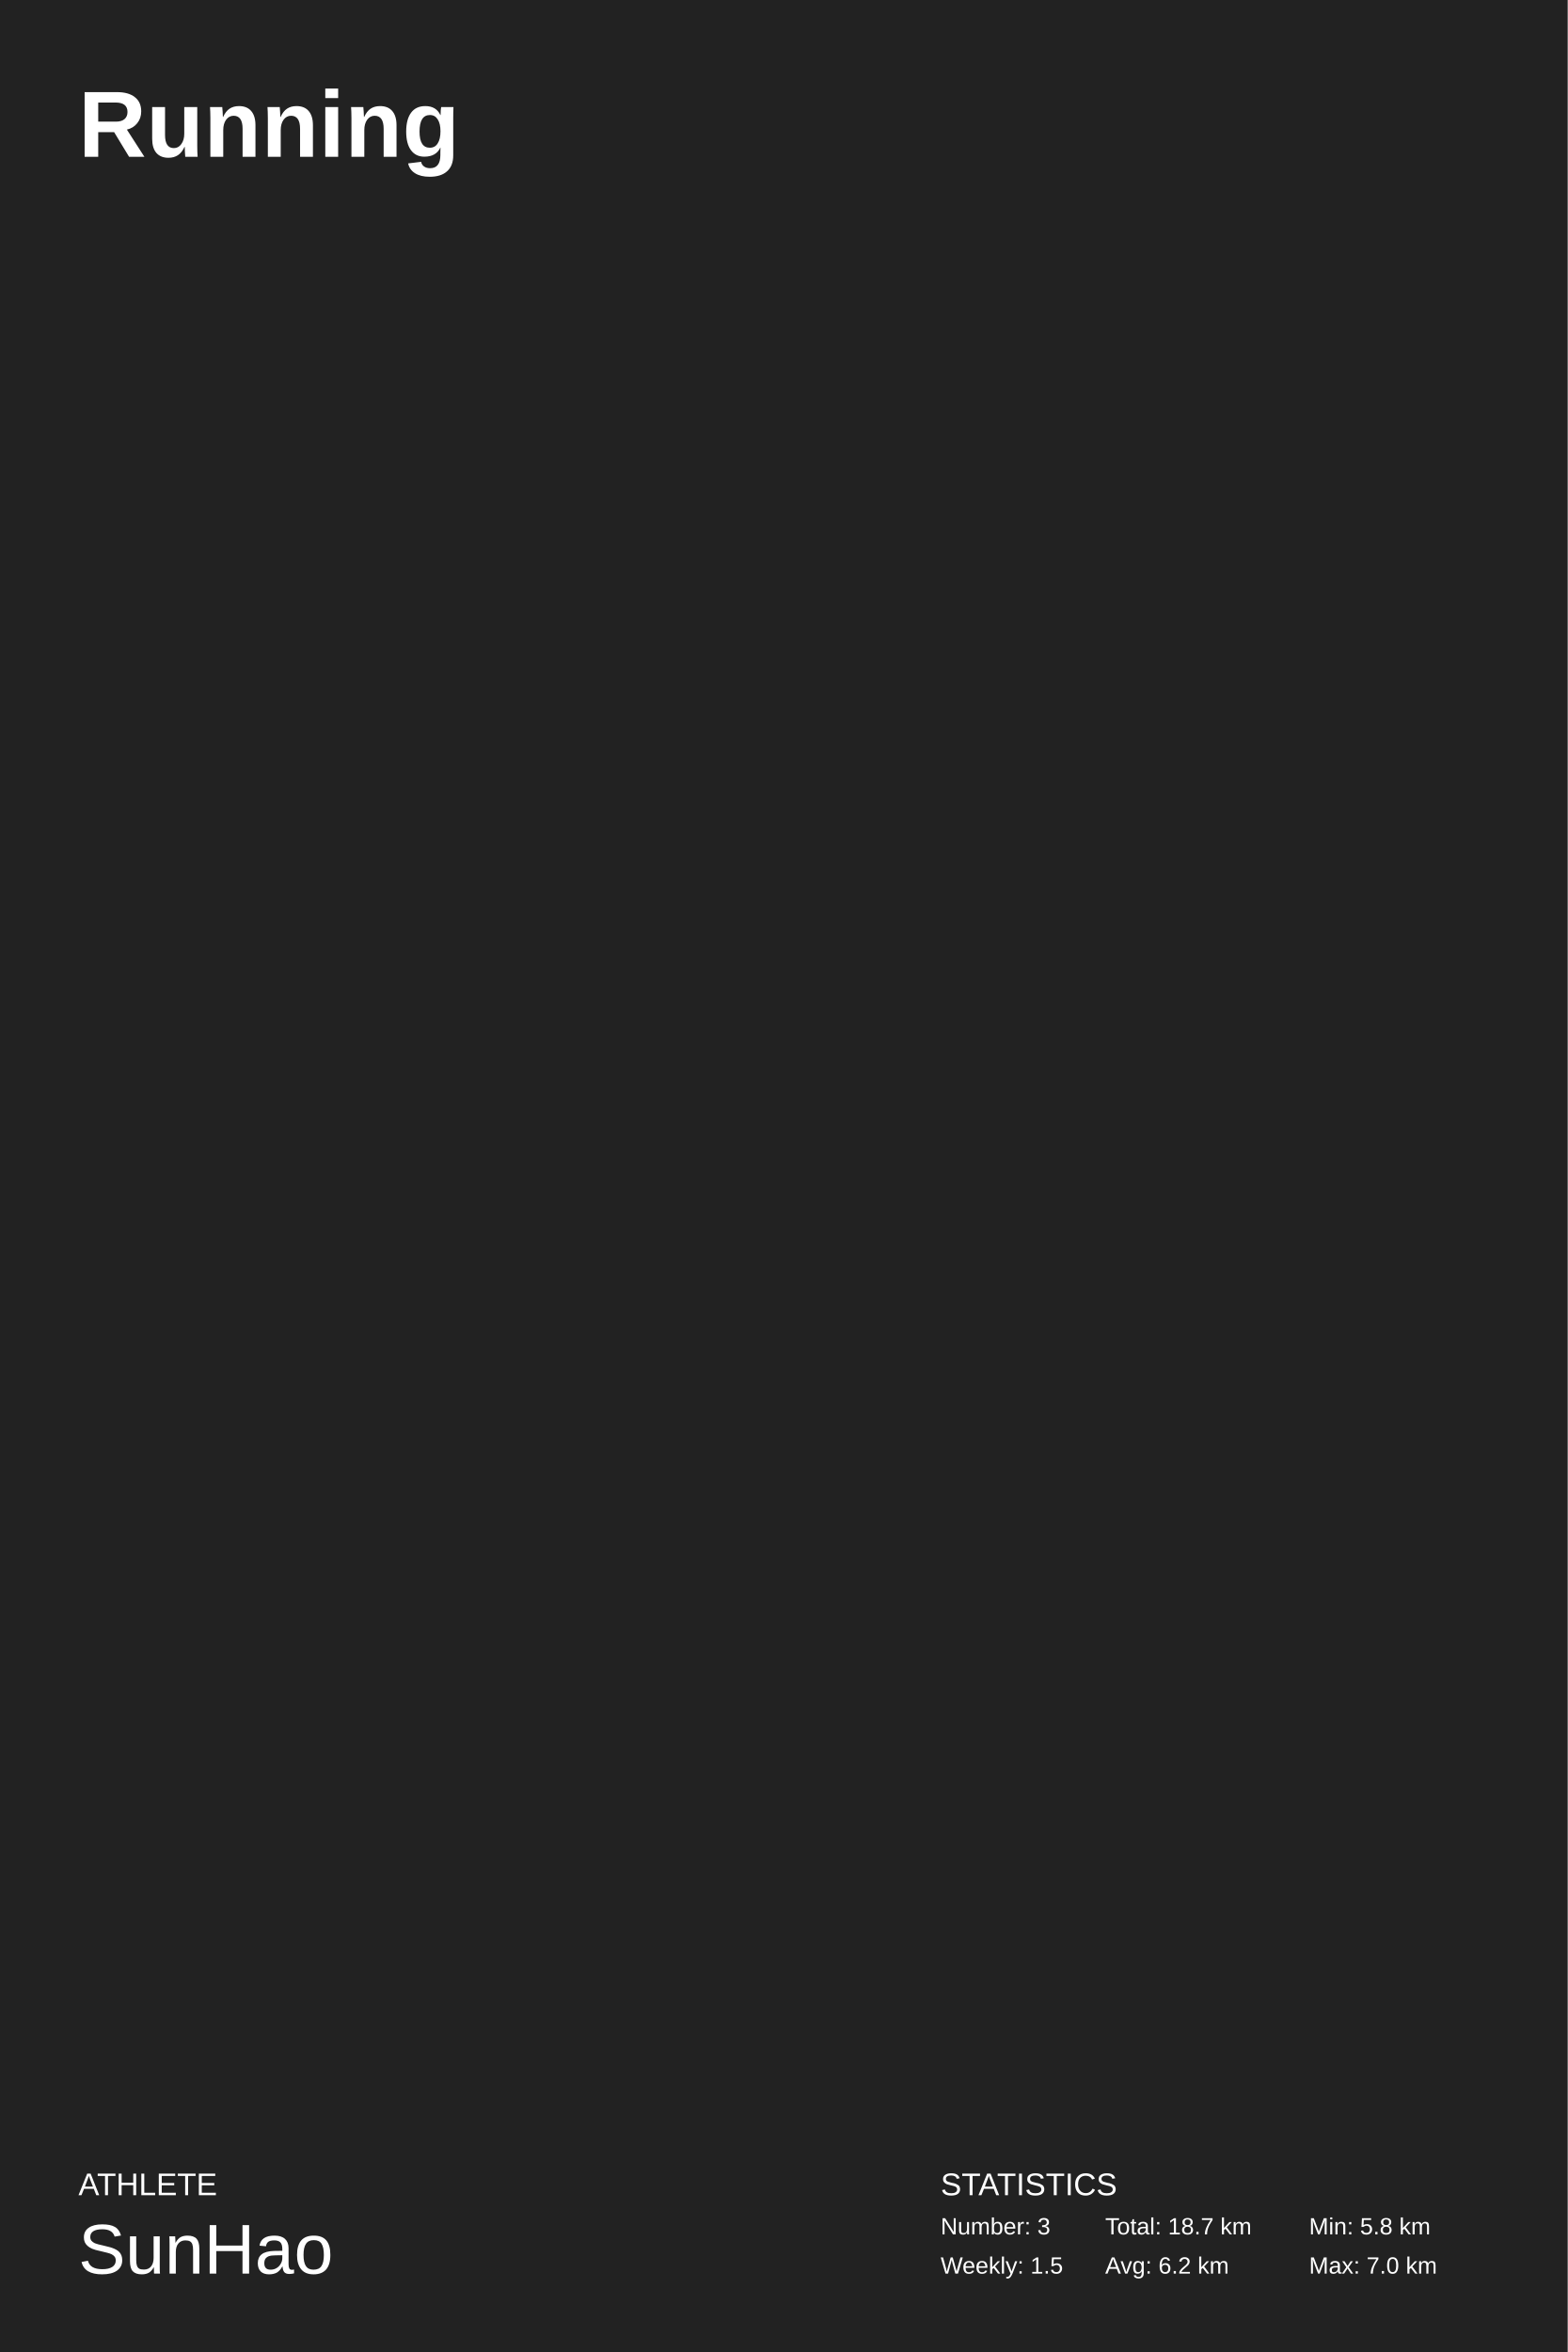
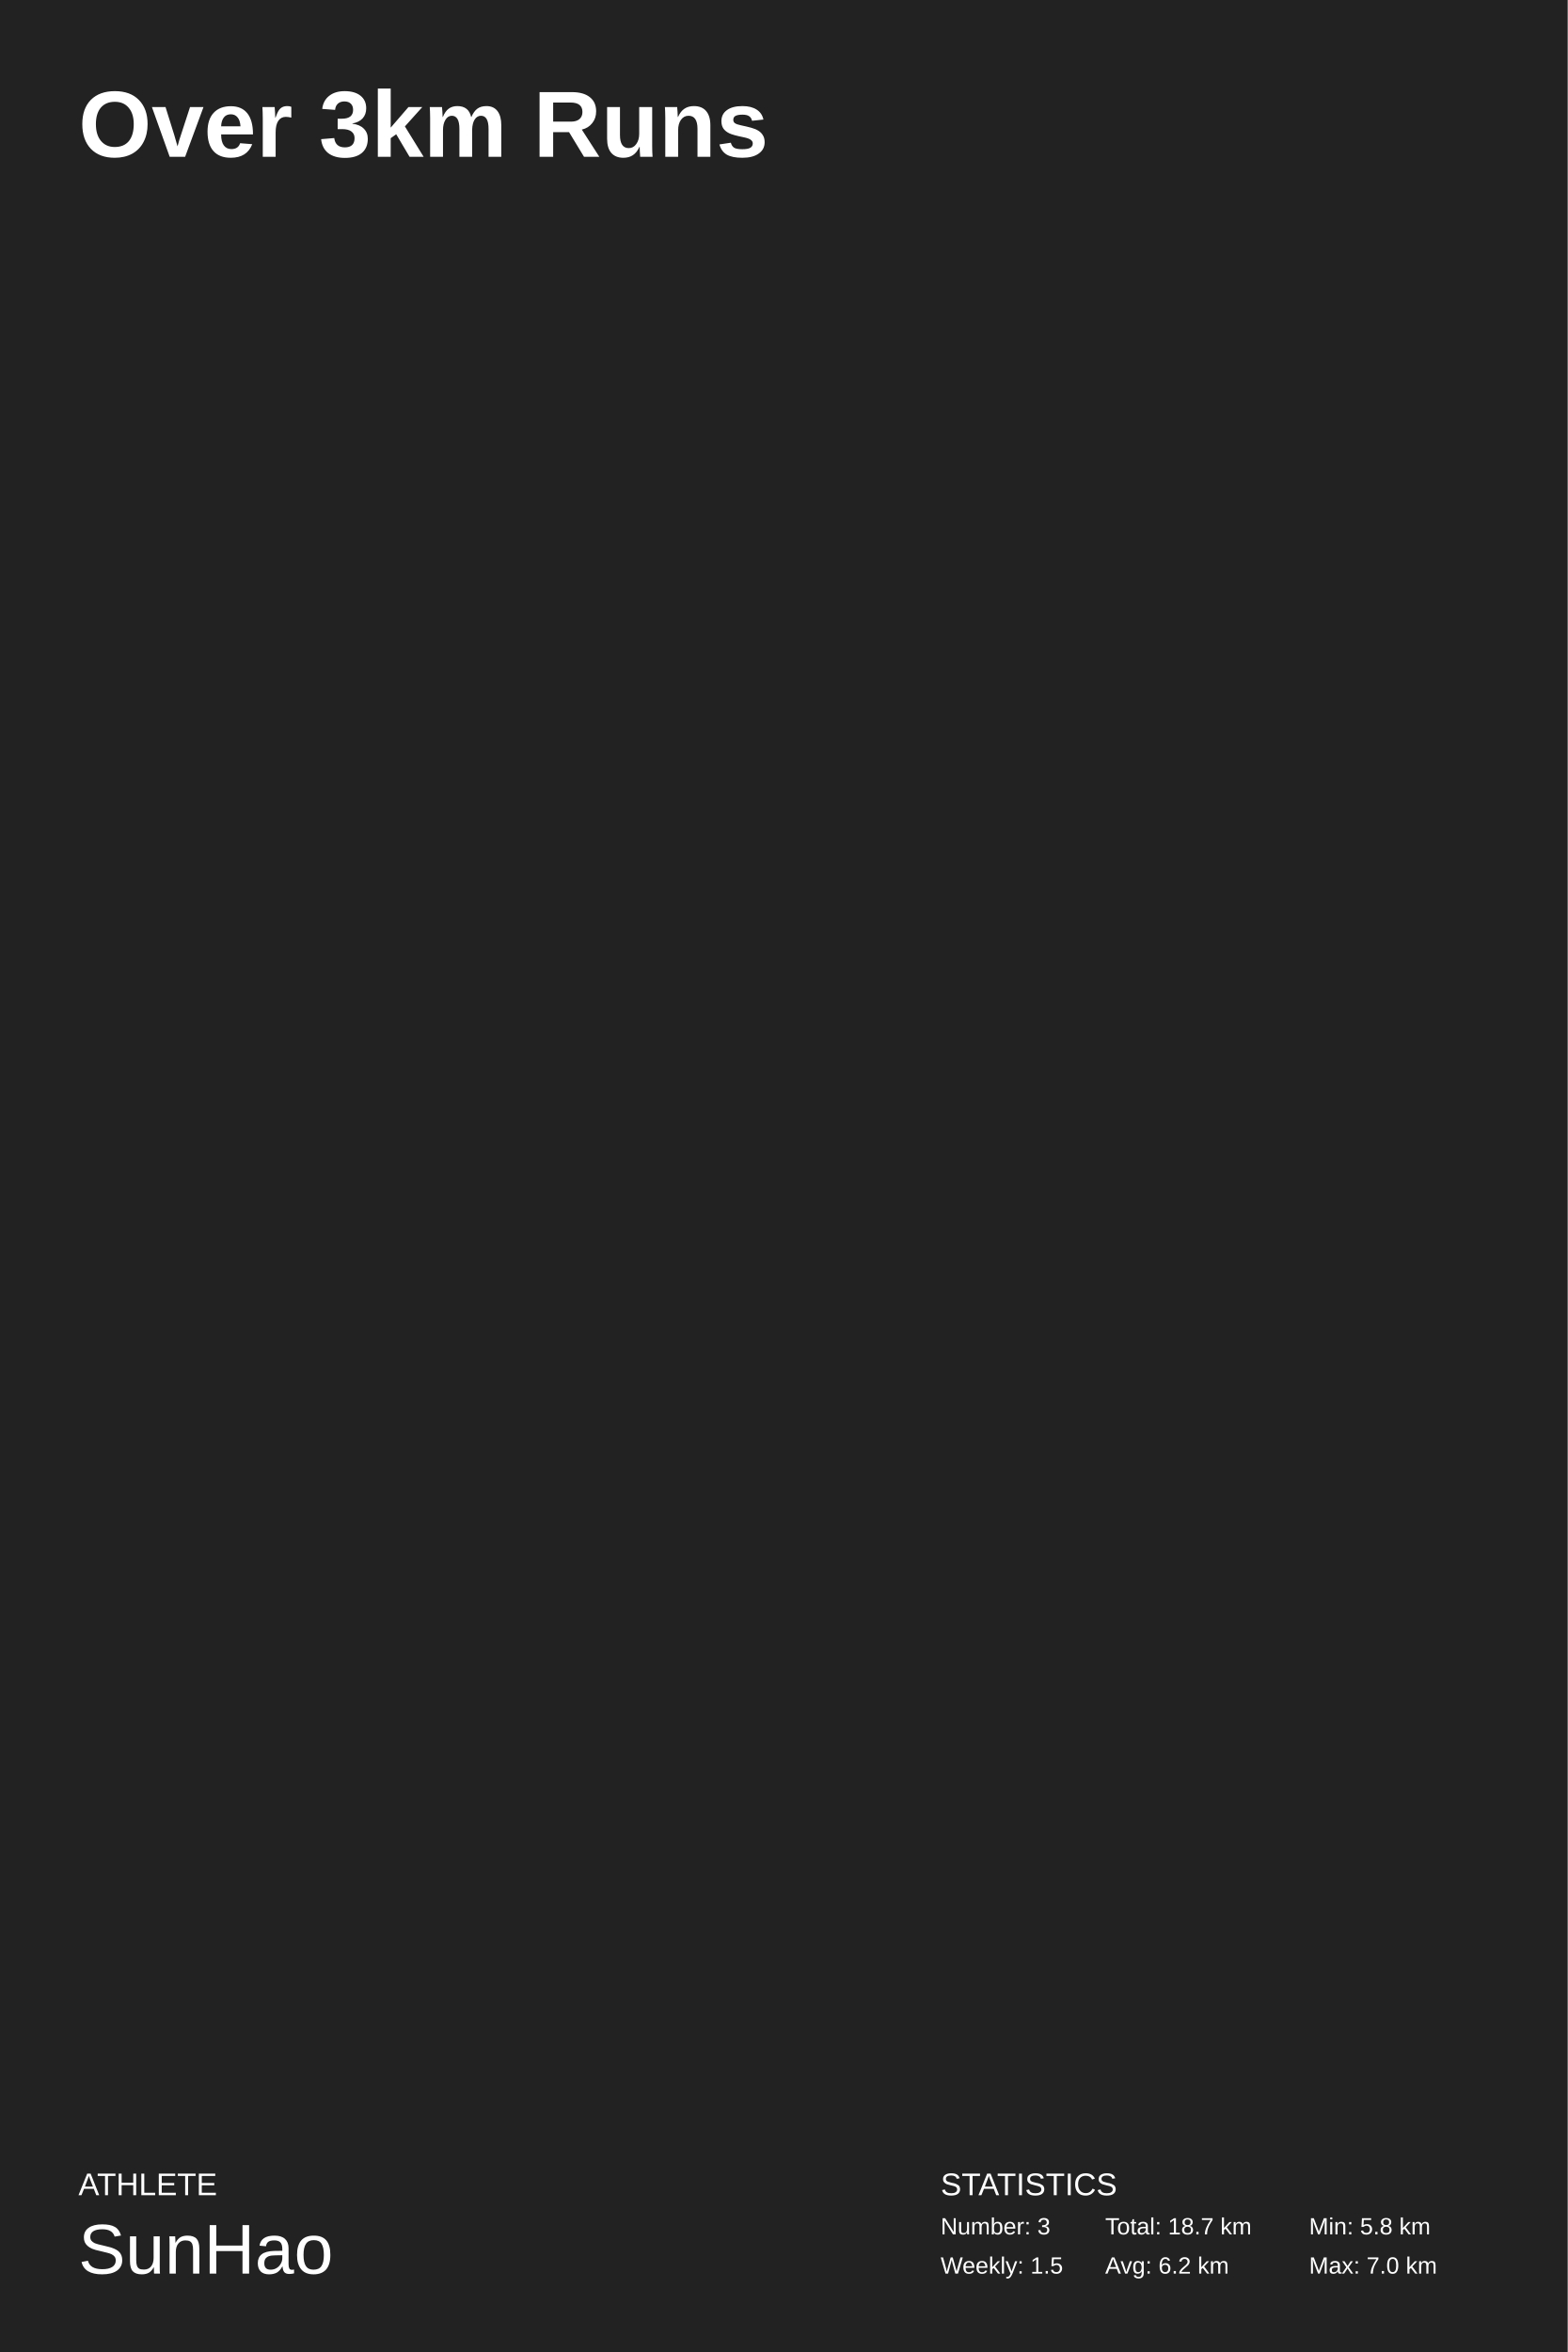
<svg xmlns="http://www.w3.org/2000/svg" baseProfile="full" height="300mm" version="1.1" viewBox="0,0,200,300" width="200mm">
  <defs />
  <rect fill="#222222" height="300" width="200" x="0" y="0" />
-   <text fill="#FFFFFF" style="font-size:12px; font-family:Arial; font-weight:bold;" x="10" y="20">Running</text>
+   <text fill="#FFFFFF" style="font-size:12px; font-family:Arial; font-weight:bold;" x="10" y="20">Over 3km Runs</text>
  <text fill="#FFFFFF" style="font-size:4px; font-family:Arial" x="10" y="280">ATHLETE</text>
  <text fill="#FFFFFF" style="font-size:9px; font-family:Arial" x="10" y="290">SunHao</text>
  <text fill="#FFFFFF" style="font-size:4px; font-family:Arial" x="120" y="280">STATISTICS</text>
  <text fill="#FFFFFF" style="font-size:3px; font-family:Arial" x="120" y="285">Number: 3</text>
  <text fill="#FFFFFF" style="font-size:3px; font-family:Arial" x="120" y="290">Weekly: 1.5</text>
  <text fill="#FFFFFF" style="font-size:3px; font-family:Arial" x="141" y="285">Total: 18.7 km</text>
  <text fill="#FFFFFF" style="font-size:3px; font-family:Arial" x="141" y="290">Avg: 6.2 km</text>
  <text fill="#FFFFFF" style="font-size:3px; font-family:Arial" x="167" y="285">Min: 5.8 km</text>
  <text fill="#FFFFFF" style="font-size:3px; font-family:Arial" x="167" y="290">Max: 7.0 km</text>
</svg>
